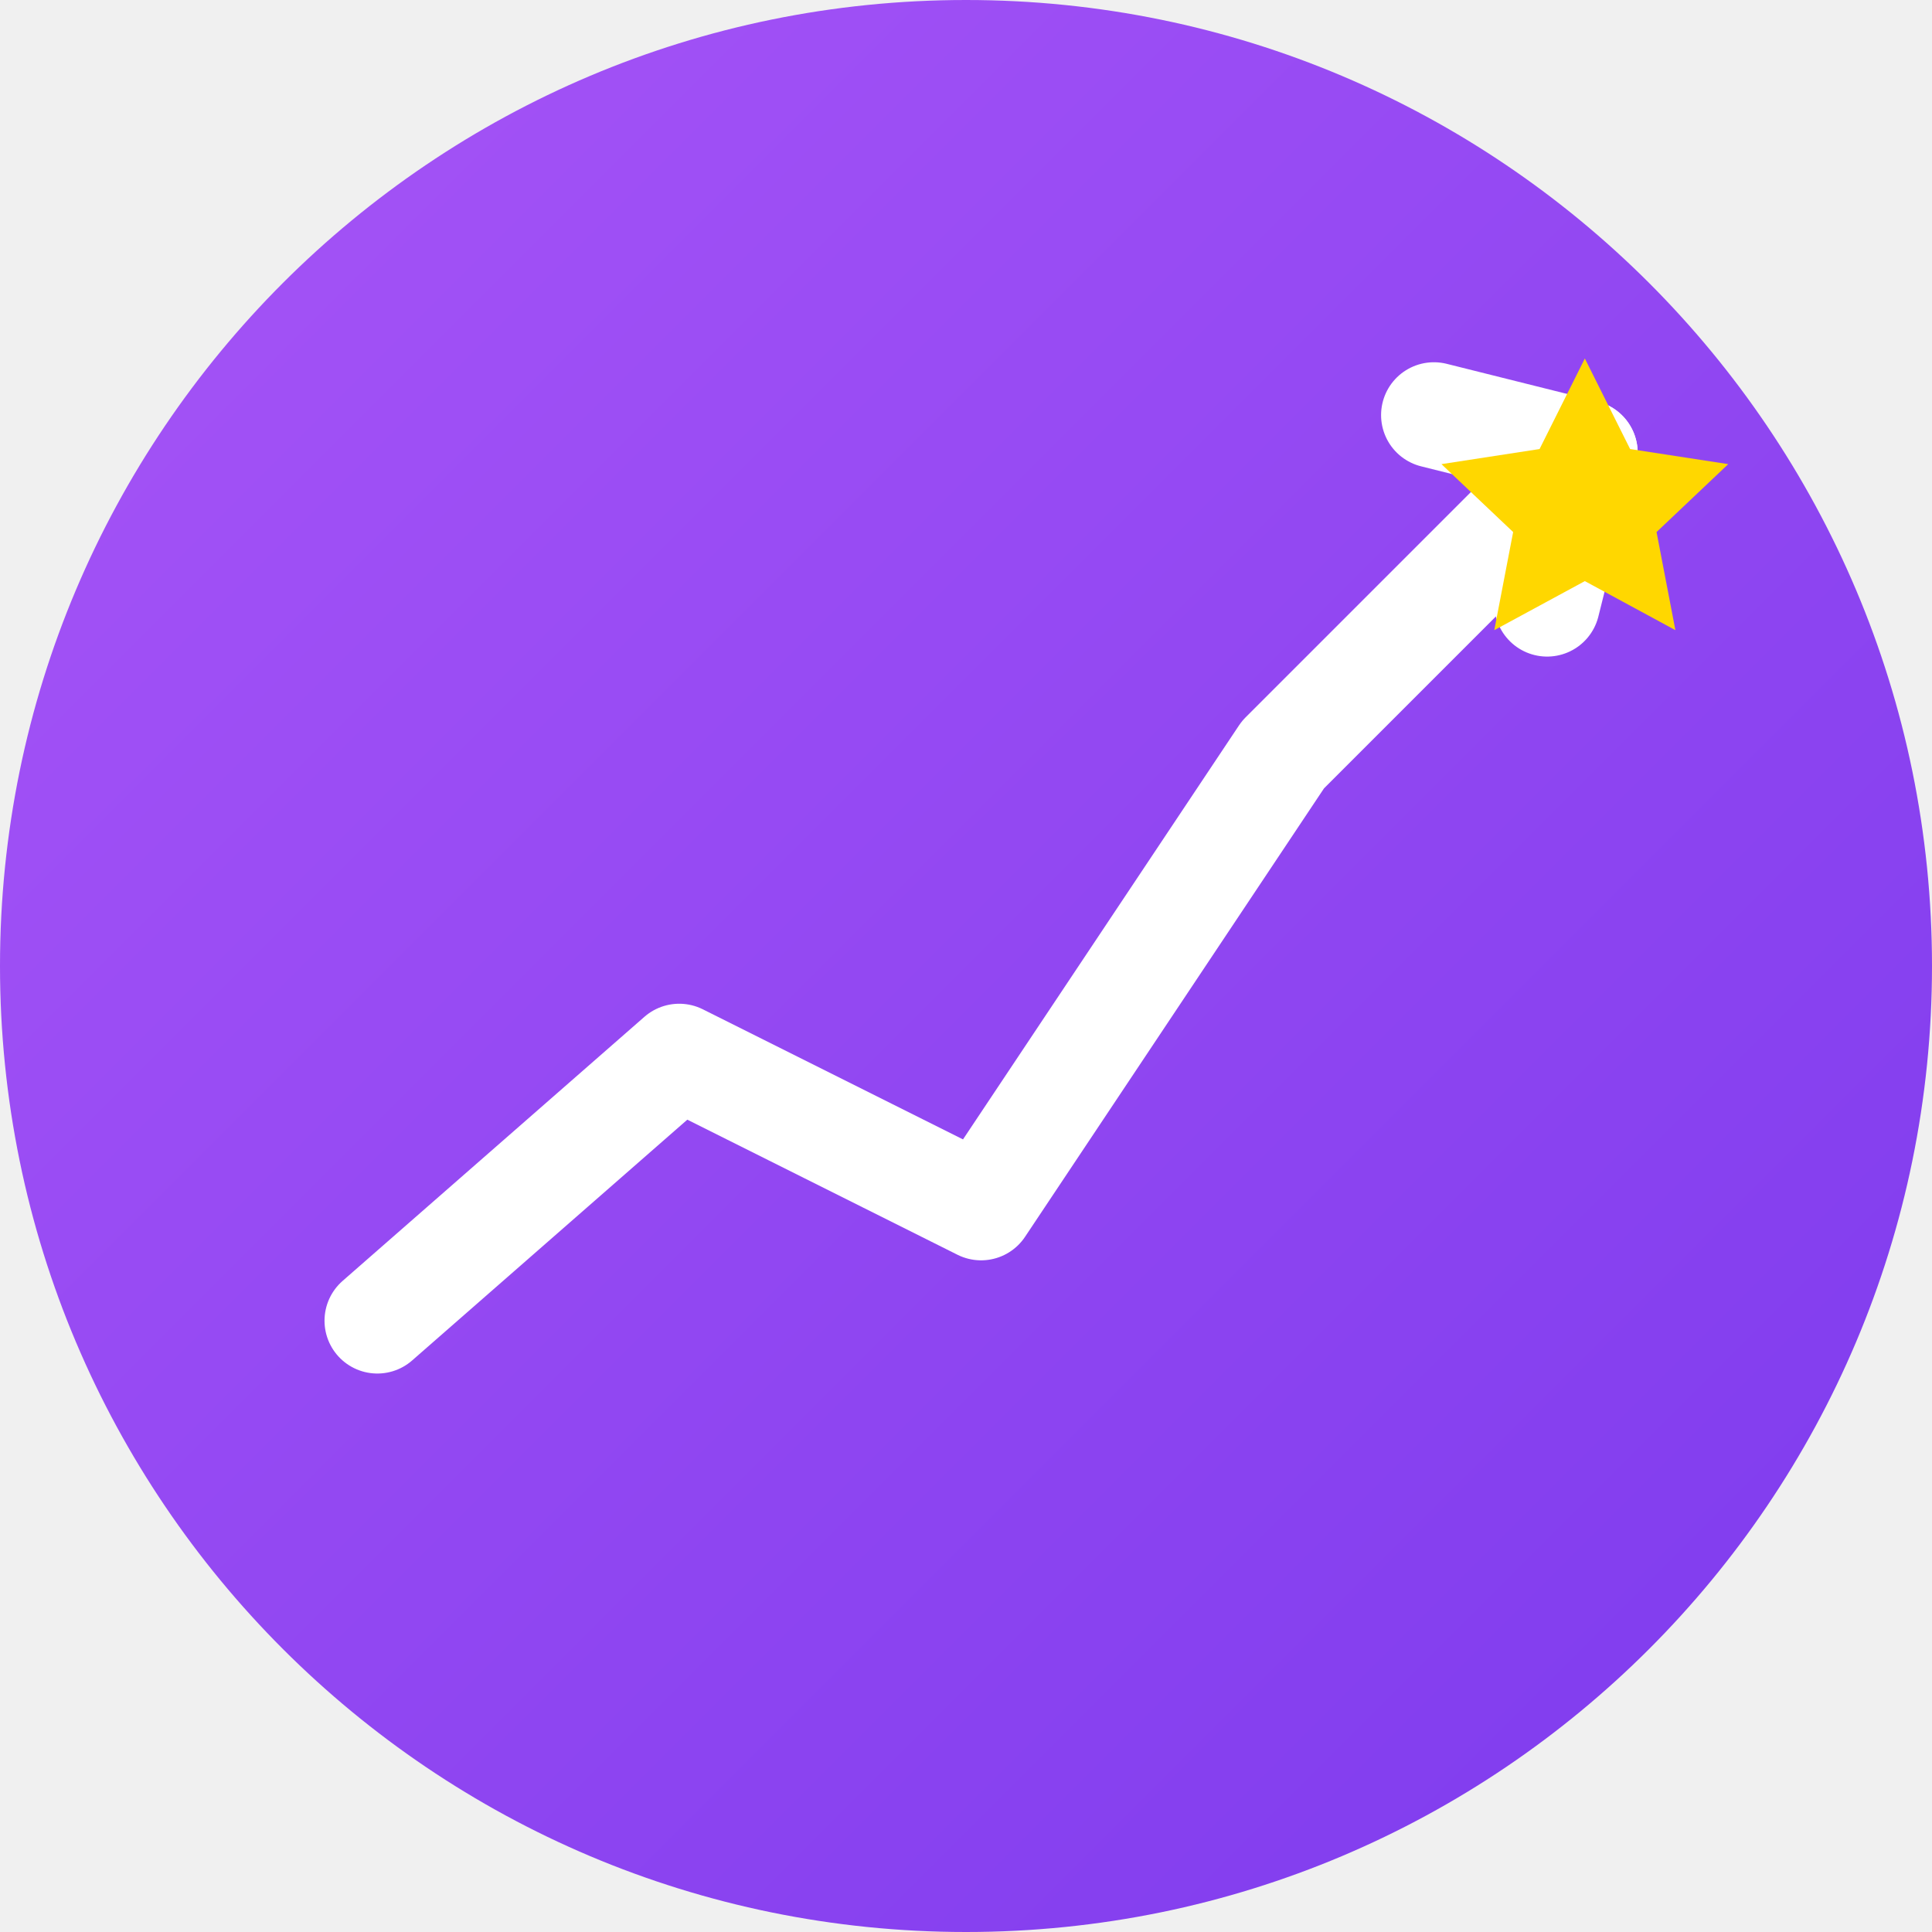
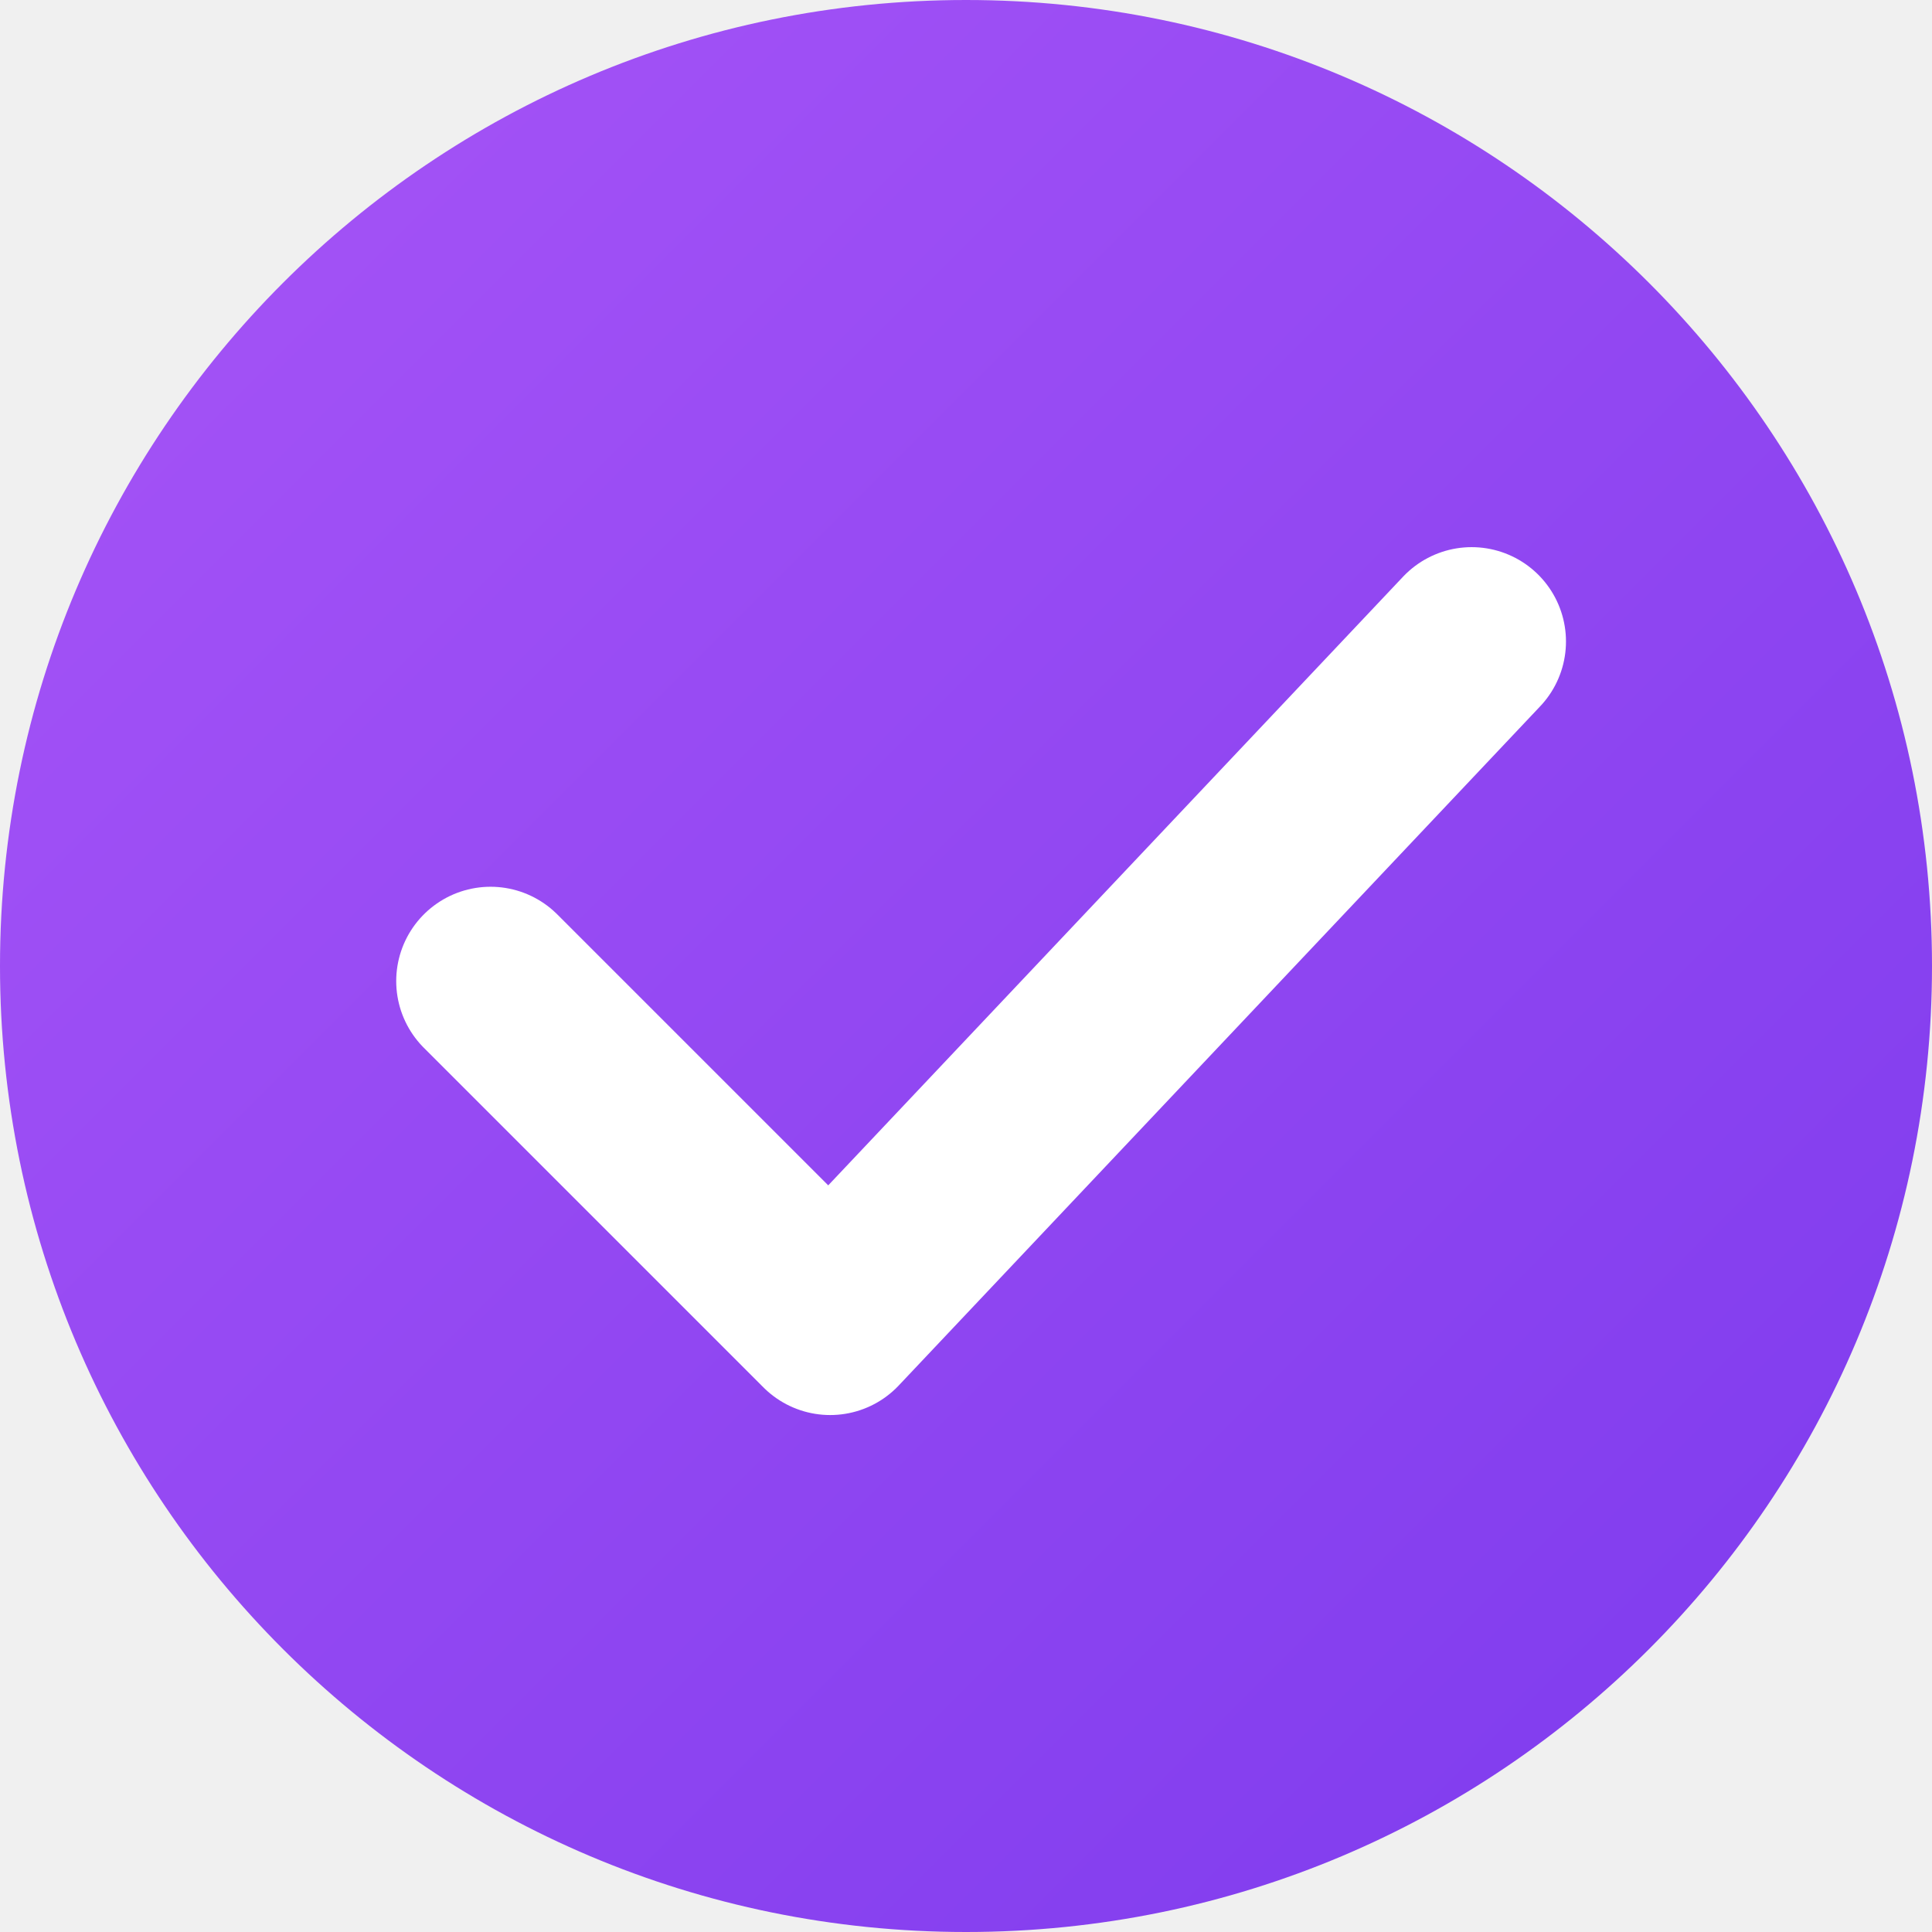
<svg xmlns="http://www.w3.org/2000/svg" width="512" height="512" viewBox="0 0 512 512" fill="none">
  <circle cx="256" cy="256" r="256" fill="url(#purpleGradient)" />
-   <path d="M100 350 L180 280 L260 320 L340 200 L420 120" stroke="white" stroke-width="28" stroke-linecap="round" stroke-linejoin="round" fill="none" />
-   <path d="M380 110 L420 120 L410 160" stroke="white" stroke-width="28" stroke-linecap="round" stroke-linejoin="round" fill="none" />
-   <path d="M420 95 L432 119 L458 123 L439 141 L444 167 L420 154 L396 167 L401 141 L382 123 L408 119 Z" fill="#FFD700" />
+   <path d="M130 260 L220 350 L390 170" stroke="white" stroke-width="50" stroke-linecap="round" stroke-linejoin="round" fill="none" />
  <defs>
    <linearGradient id="purpleGradient" x1="0%" y1="0%" x2="100%" y2="100%">
      <stop offset="0%" style="stop-color:#A855F7" />
      <stop offset="100%" style="stop-color:#7C3AED" />
    </linearGradient>
  </defs>
</svg>
